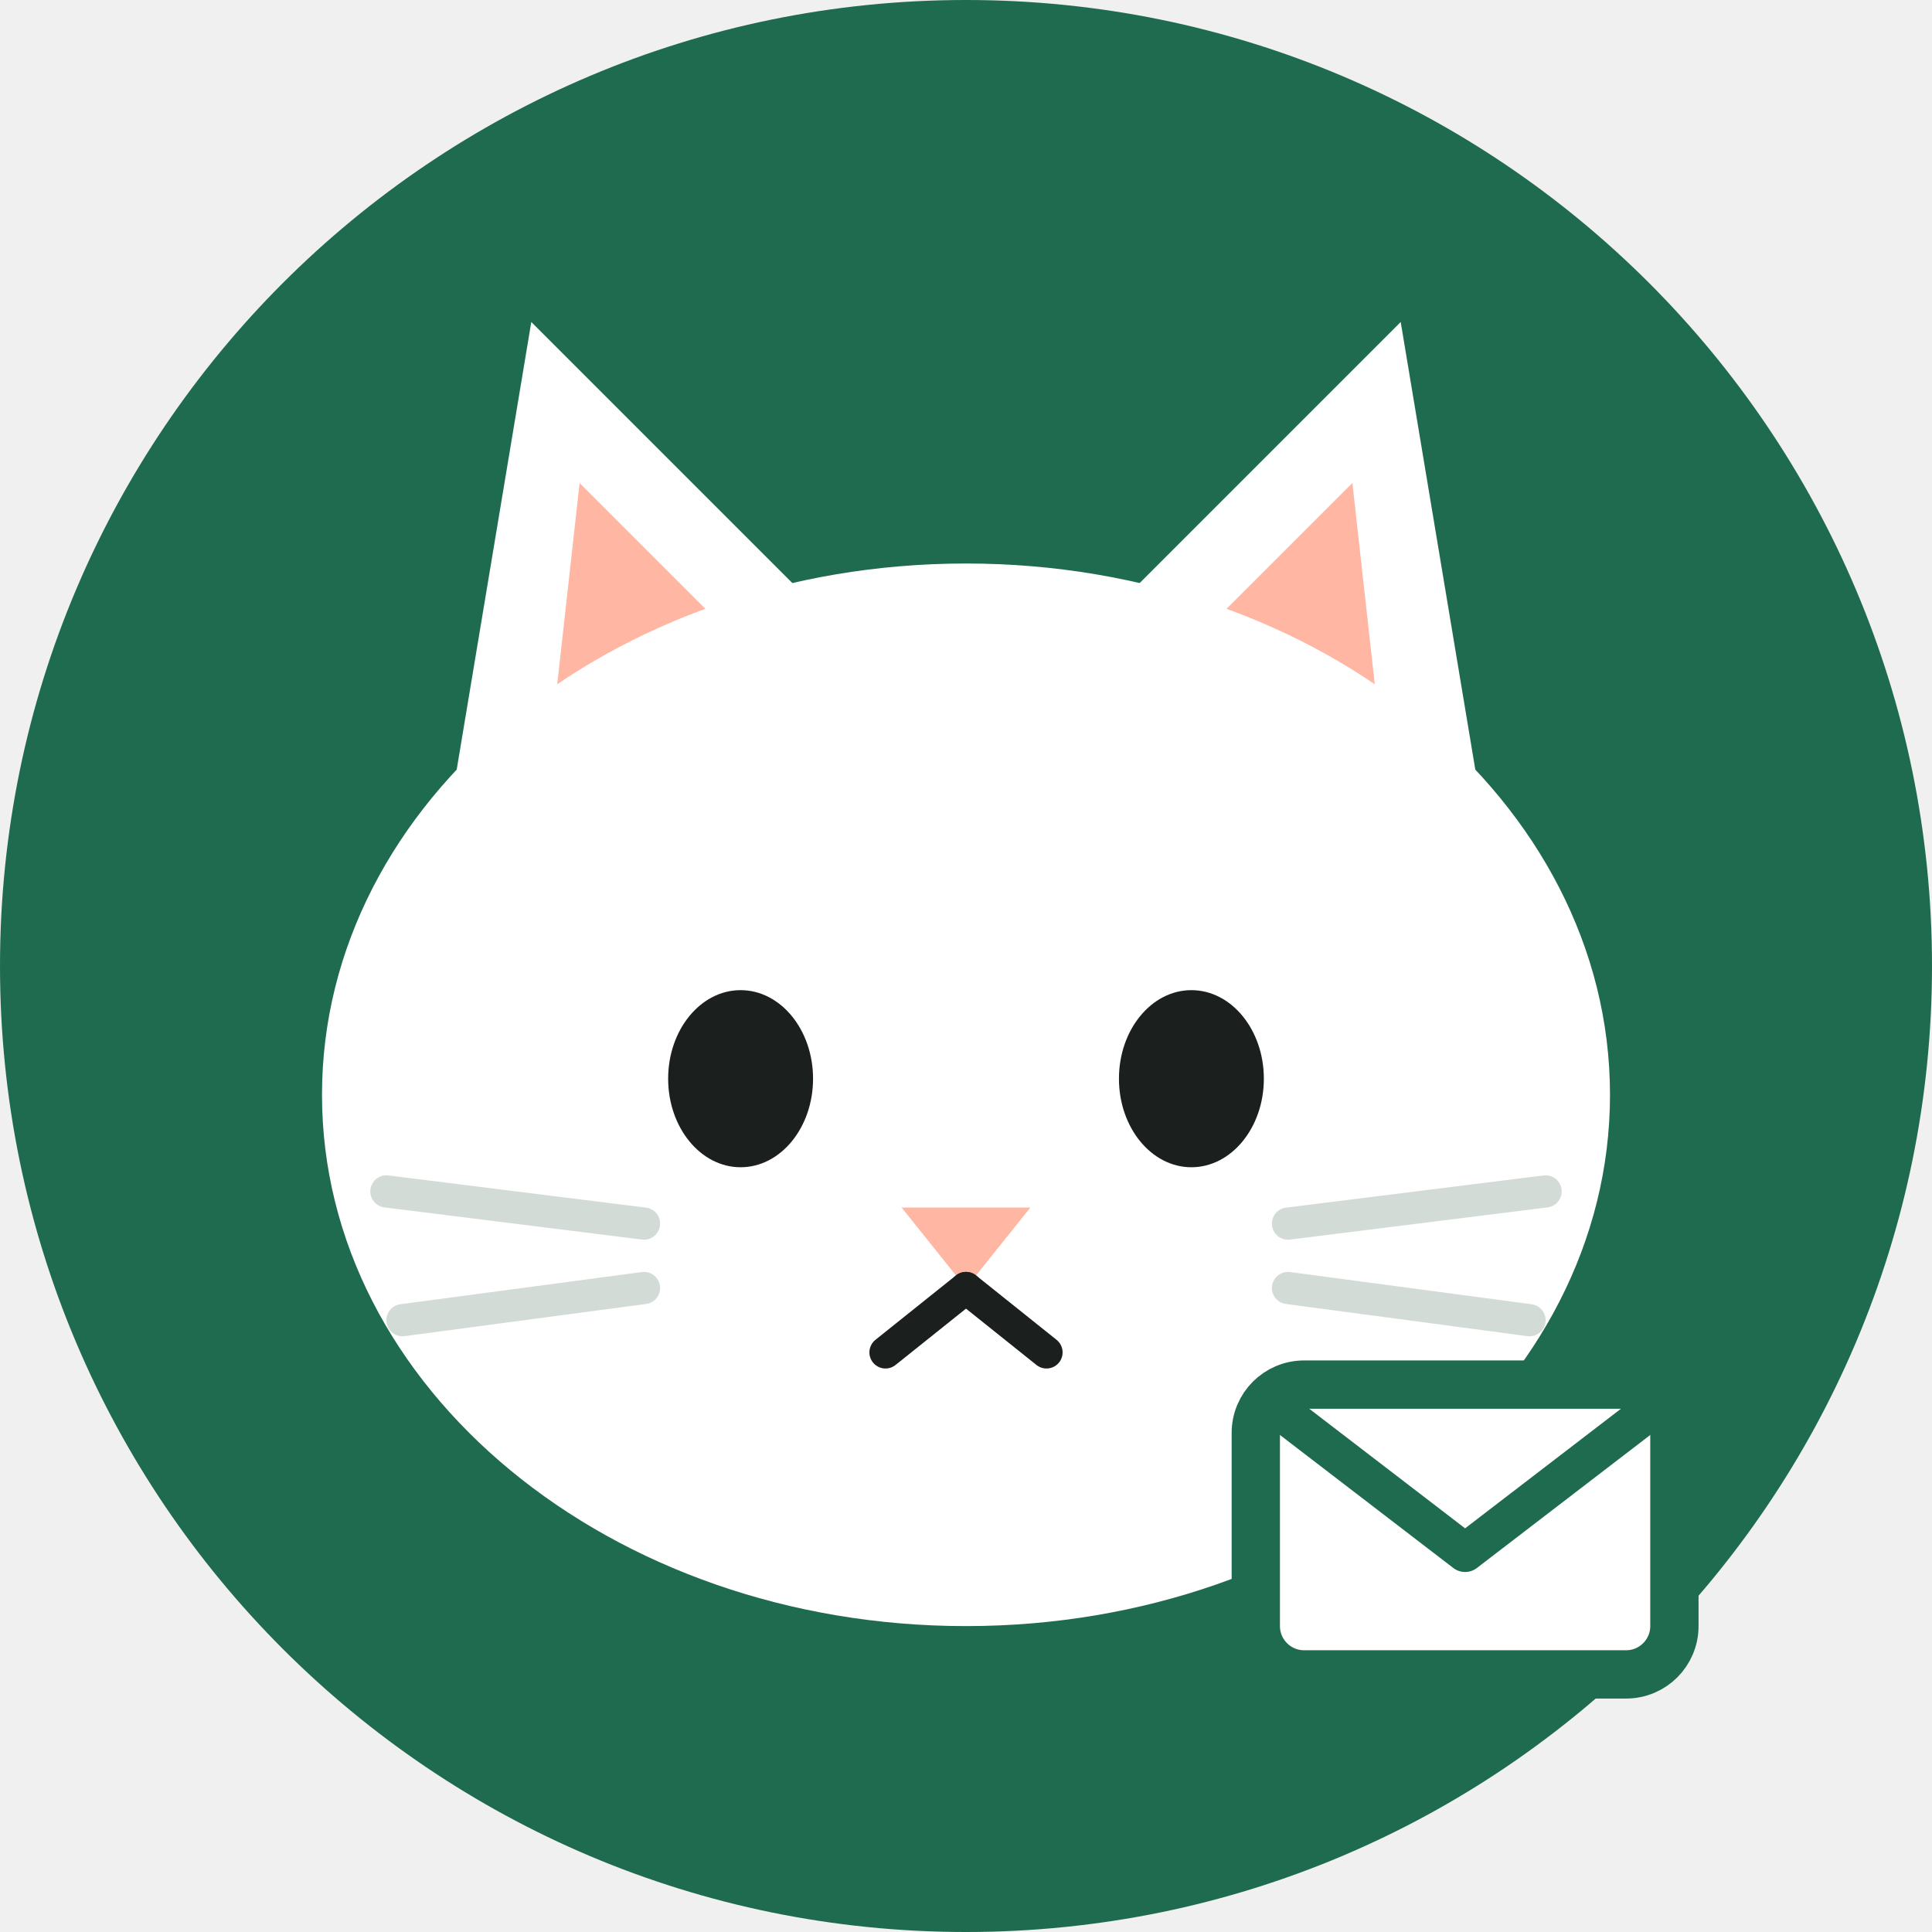
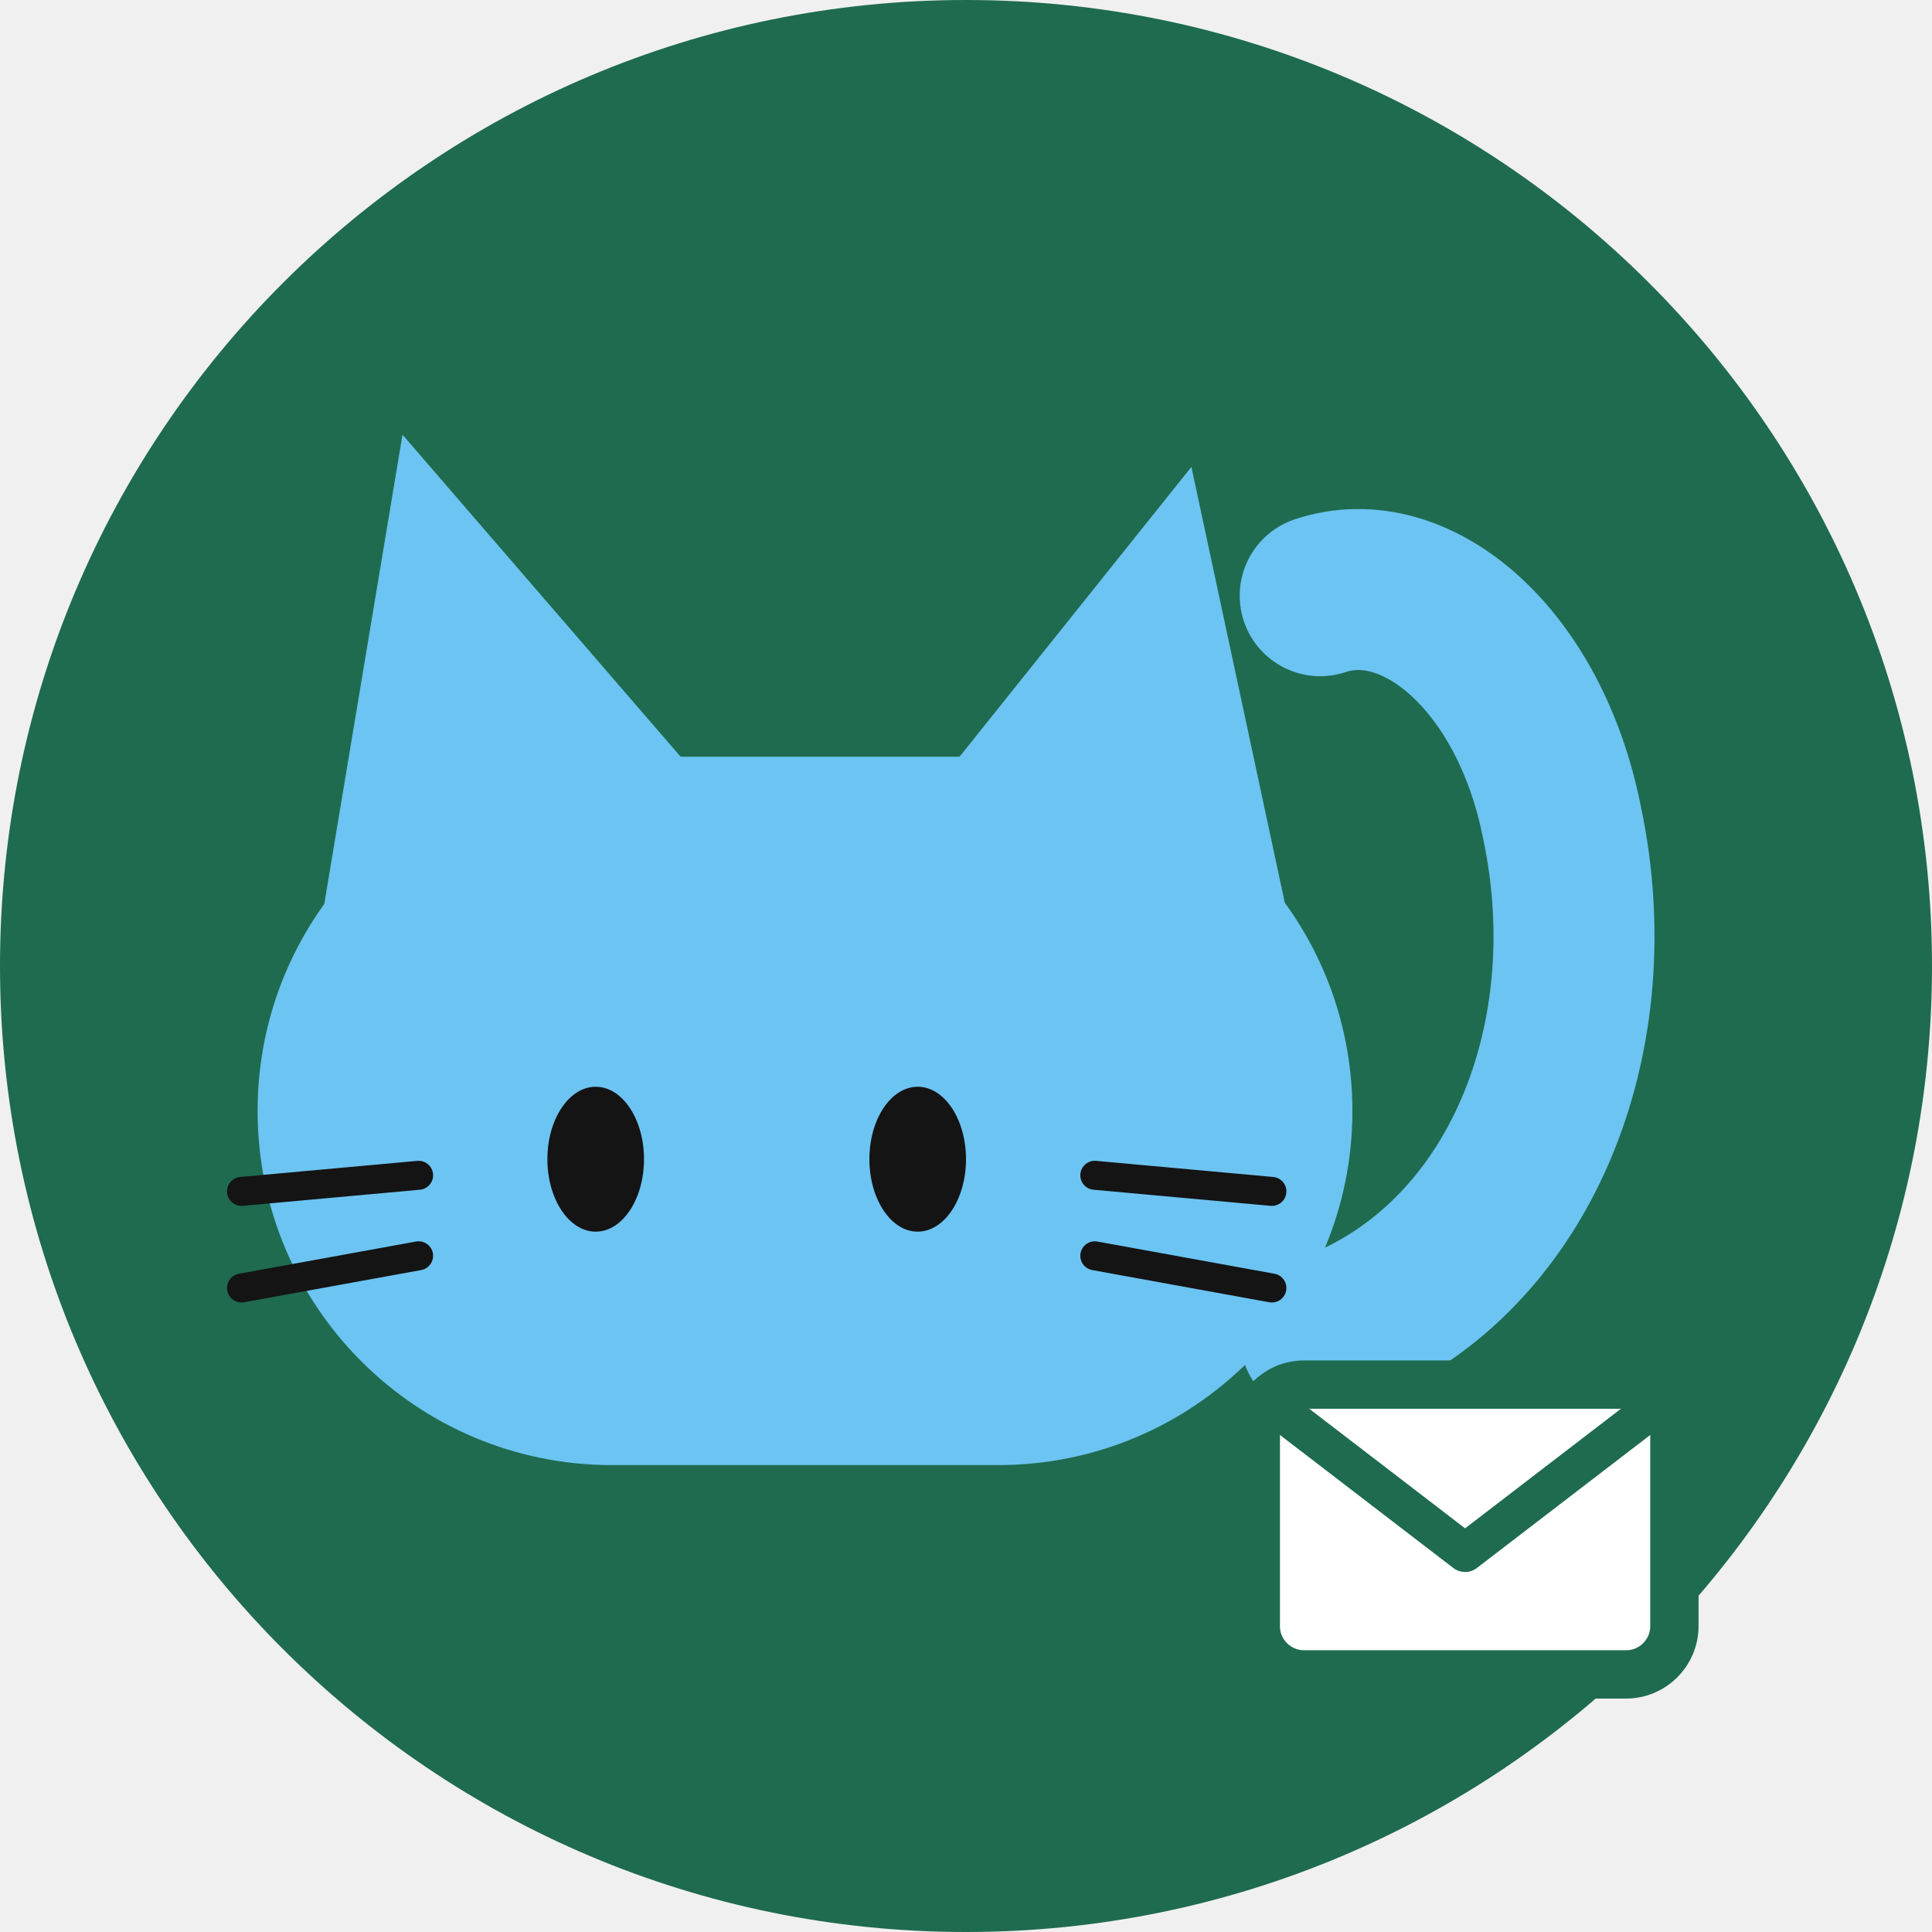
<svg xmlns="http://www.w3.org/2000/svg" viewBox="0 0 120 120" width="120" height="120">
  <circle cx="60" cy="60" r="60" fill="#1F6B4F" />
-   <polygon points="27,56 33,20 55,42" fill="#FFFFFF" />
-   <polygon points="34,48 36,30 48,42" fill="#FFB6A3" />
-   <polygon points="93,56 87,20 65,42" fill="#FFFFFF" />
-   <polygon points="86,48 84,30 72,42" fill="#FFB6A3" />
-   <ellipse cx="60" cy="68" rx="40.0" ry="33.0" fill="#FFFFFF" />
-   <ellipse cx="46" cy="67" rx="4.5" ry="5.5" fill="#1B1F1D" />
-   <ellipse cx="74" cy="67" rx="4.5" ry="5.5" fill="#1B1F1D" />
-   <polygon points="56,75 64,75 60,80" fill="#FFB6A3" />
-   <polyline points="60,80 55,84" fill="none" stroke="#1B1F1D" stroke-width="2" stroke-linecap="round" />
-   <polyline points="60,80 65,84" fill="none" stroke="#1B1F1D" stroke-width="2" stroke-linecap="round" />
-   <polyline points="24,74 40,76" fill="none" stroke="#D3DBD6" stroke-width="2" stroke-linecap="round" />
-   <polyline points="25,82 40,80" fill="none" stroke="#D3DBD6" stroke-width="2" stroke-linecap="round" />
-   <polyline points="96,74 80,76" fill="none" stroke="#D3DBD6" stroke-width="2" stroke-linecap="round" />
-   <polyline points="95,82 80,80" fill="none" stroke="#D3DBD6" stroke-width="2" stroke-linecap="round" />
+   <path d="M82,83 C94,79 100,65 97,51 C95,41 88,35 82,37" fill="none" stroke="#6CC4F2" stroke-width="10" stroke-linecap="round" />
+   <polygon points="20,57 25,27 44,49" fill="#6CC4F2" />
+   <polygon points="58,49 74,29 80,57" fill="#6CC4F2" />
+   <rect x="16" y="47" width="68" height="44" rx="22" fill="#6CC4F2" />
+   <ellipse cx="37" cy="72" rx="3.0" ry="4.5" fill="#141414" />
+   <ellipse cx="57" cy="72" rx="3.0" ry="4.5" fill="#141414" />
+   <polyline points="15,74 26,73" fill="none" stroke="#141414" stroke-width="1.8" stroke-linecap="round" />
+   <polyline points="15,80 26,78" fill="none" stroke="#141414" stroke-width="1.8" stroke-linecap="round" />
+   <polyline points="68,73 79,74" fill="none" stroke="#141414" stroke-width="1.8" stroke-linecap="round" />
+   <polyline points="68,78 79,80" fill="none" stroke="#141414" stroke-width="1.8" stroke-linecap="round" />
  <rect x="78" y="86" width="26" height="18" rx="3" fill="#FFFFFF" stroke="#1F6B4F" stroke-width="3" />
  <polyline points="80,88 91.0,96.44 102,88" fill="none" stroke="#1F6B4F" stroke-width="2.4" stroke-linejoin="round" stroke-linecap="round" />
</svg>
